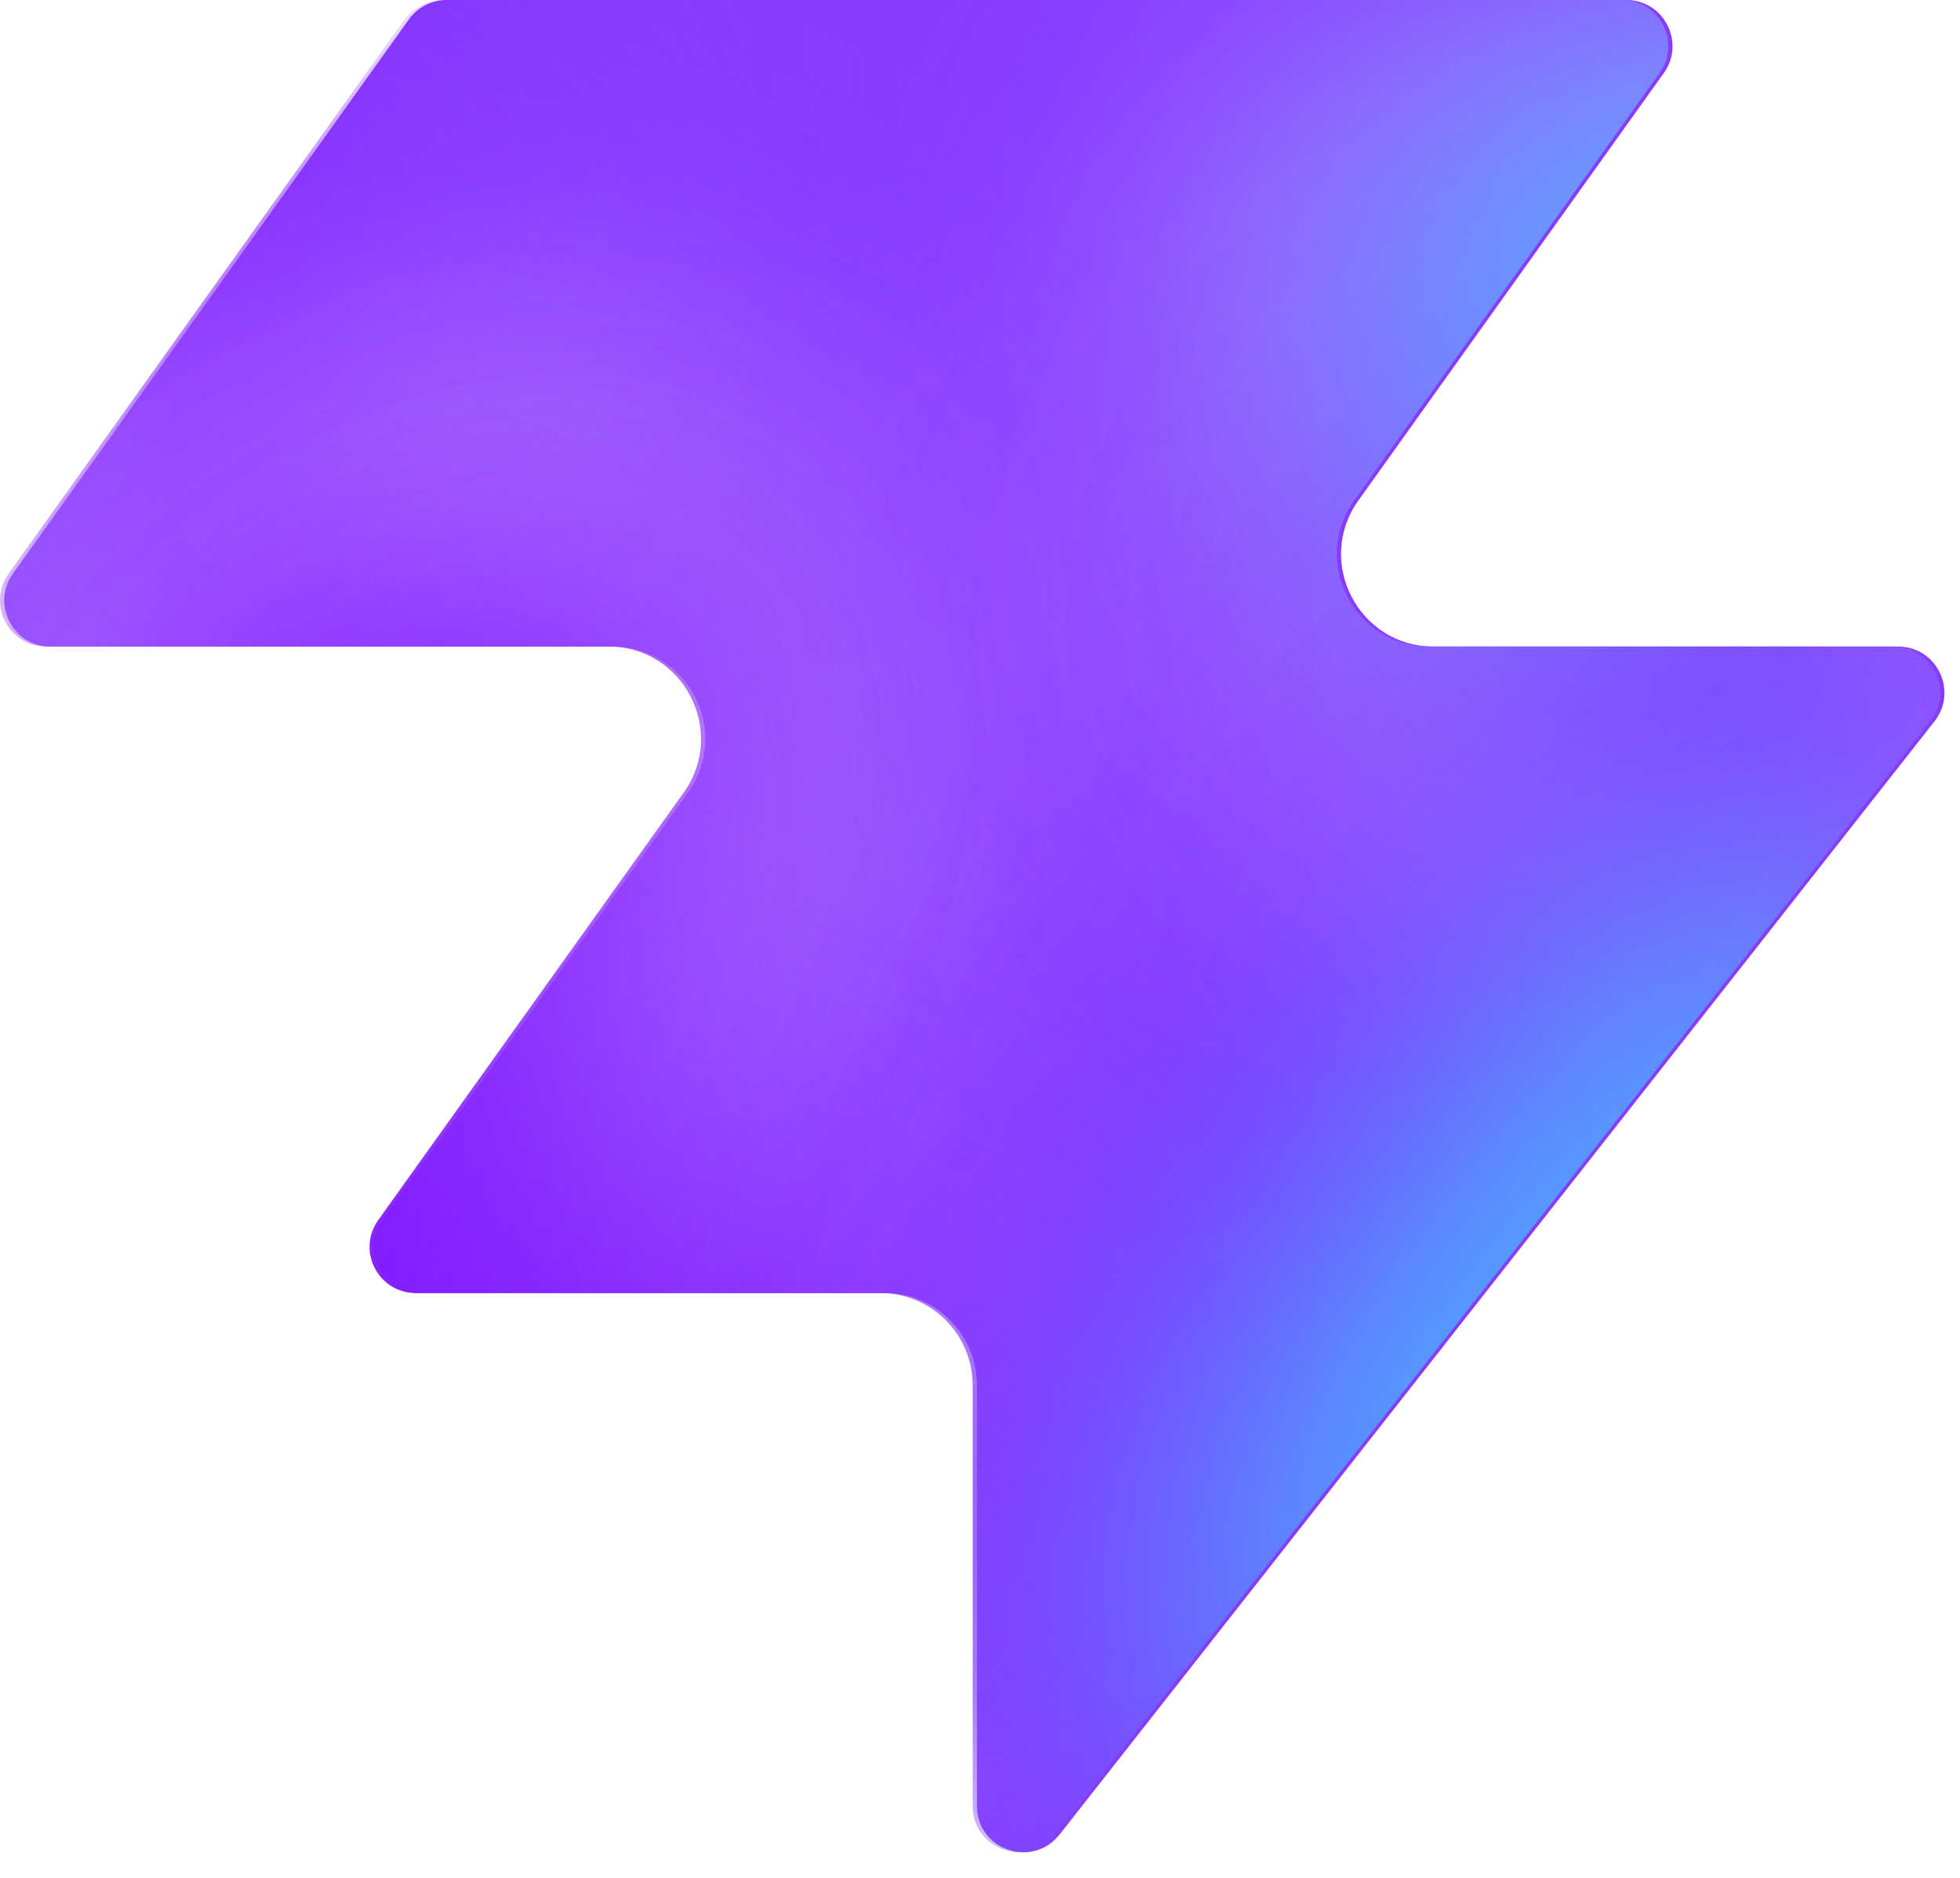
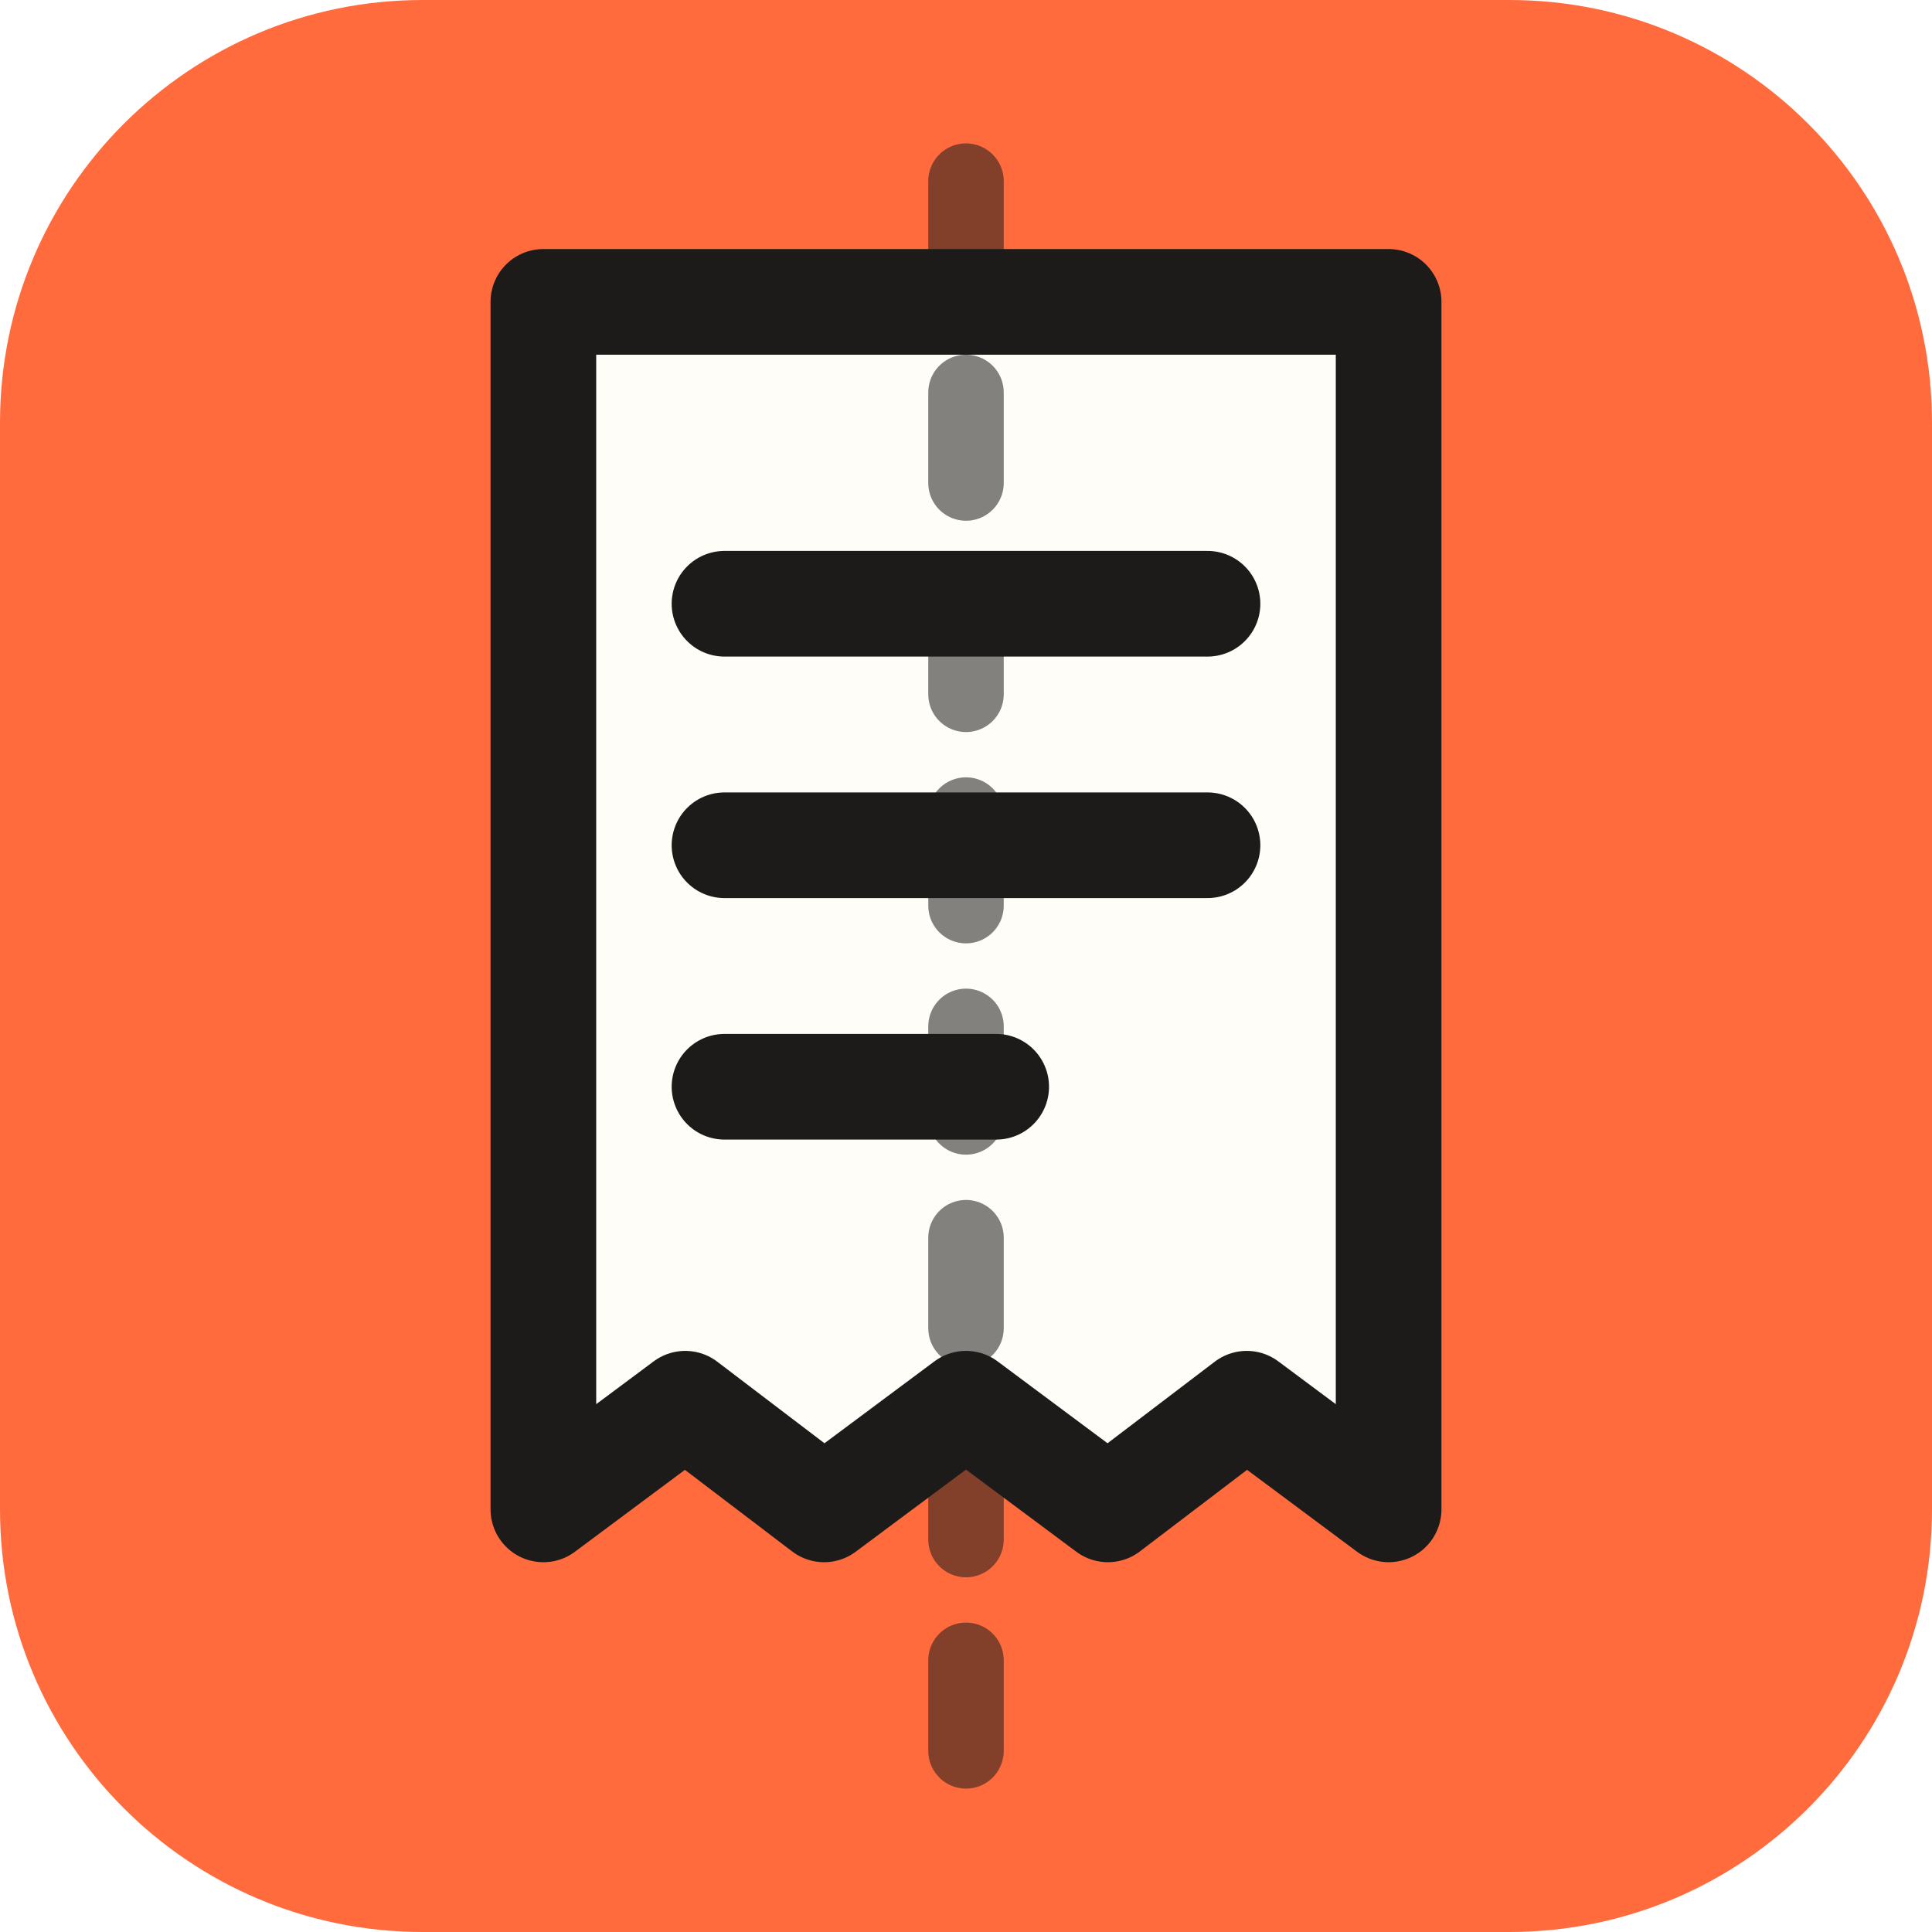
- <svg xmlns="http://www.w3.org/2000/svg" width="48" height="46" fill="none" viewBox="0 0 48 46">
-   <path fill="#863bff" d="M25.946 44.938c-.664.845-2.021.375-2.021-.698V33.937a2.26 2.26 0 0 0-2.262-2.262H10.287c-.92 0-1.456-1.04-.92-1.788l7.48-10.471c1.07-1.497 0-3.578-1.842-3.578H1.237c-.92 0-1.456-1.04-.92-1.788L10.013.474c.214-.297.556-.474.92-.474h28.894c.92 0 1.456 1.04.92 1.788l-7.48 10.471c-1.07 1.498 0 3.579 1.842 3.579h11.377c.943 0 1.473 1.088.89 1.83L25.947 44.94z" style="fill:#863bff;fill:color(display-p3 .525 .23 1);fill-opacity:1" />
-   <mask id="a" width="48" height="46" x="0" y="0" maskUnits="userSpaceOnUse" style="mask-type:alpha">
-     <path fill="#000" d="M25.842 44.938c-.664.844-2.021.375-2.021-.698V33.937a2.26 2.26 0 0 0-2.262-2.262H10.183c-.92 0-1.456-1.04-.92-1.788l7.48-10.471c1.07-1.498 0-3.579-1.842-3.579H1.133c-.92 0-1.456-1.04-.92-1.787L9.91.473c.214-.297.556-.474.92-.474h28.894c.92 0 1.456 1.04.92 1.788l-7.48 10.471c-1.07 1.498 0 3.578 1.842 3.578h11.377c.943 0 1.473 1.088.89 1.832L25.843 44.94z" style="fill:#000;fill-opacity:1" />
-   </mask>
-   <g mask="url(#a)">
-     <g filter="url(#b)">
-       <ellipse cx="5.508" cy="14.704" fill="#ede6ff" rx="5.508" ry="14.704" style="fill:#ede6ff;fill:color(display-p3 .927 .903 1);fill-opacity:1" transform="matrix(.00324 1 1 -.00324 -4.47 31.516)" />
-     </g>
-     <g filter="url(#c)">
-       <ellipse cx="10.399" cy="29.851" fill="#ede6ff" rx="10.399" ry="29.851" style="fill:#ede6ff;fill:color(display-p3 .927 .903 1);fill-opacity:1" transform="matrix(.00324 1 1 -.00324 -39.328 7.883)" />
-     </g>
-     <g filter="url(#d)">
-       <ellipse cx="5.508" cy="30.487" fill="#7e14ff" rx="5.508" ry="30.487" style="fill:#7e14ff;fill:color(display-p3 .492 .077 1);fill-opacity:1" transform="rotate(89.814 -25.913 -14.639)scale(1 -1)" />
-     </g>
-     <g filter="url(#e)">
-       <ellipse cx="5.508" cy="30.599" fill="#7e14ff" rx="5.508" ry="30.599" style="fill:#7e14ff;fill:color(display-p3 .492 .077 1);fill-opacity:1" transform="rotate(89.814 -32.644 -3.334)scale(1 -1)" />
-     </g>
-     <g filter="url(#f)">
-       <ellipse cx="5.508" cy="30.599" fill="#7e14ff" rx="5.508" ry="30.599" style="fill:#7e14ff;fill:color(display-p3 .492 .077 1);fill-opacity:1" transform="matrix(.00324 1 1 -.00324 -34.34 30.47)" />
-     </g>
-     <g filter="url(#g)">
-       <ellipse cx="14.072" cy="22.078" fill="#ede6ff" rx="14.072" ry="22.078" style="fill:#ede6ff;fill:color(display-p3 .927 .903 1);fill-opacity:1" transform="rotate(93.35 24.506 48.493)scale(-1 1)" />
-     </g>
-     <g filter="url(#h)">
-       <ellipse cx="3.47" cy="21.501" fill="#7e14ff" rx="3.47" ry="21.501" style="fill:#7e14ff;fill:color(display-p3 .492 .077 1);fill-opacity:1" transform="rotate(89.009 28.708 47.59)scale(-1 1)" />
-     </g>
-     <g filter="url(#i)">
-       <ellipse cx="3.47" cy="21.501" fill="#7e14ff" rx="3.47" ry="21.501" style="fill:#7e14ff;fill:color(display-p3 .492 .077 1);fill-opacity:1" transform="rotate(89.009 28.708 47.59)scale(-1 1)" />
-     </g>
-     <g filter="url(#j)">
-       <ellipse cx=".387" cy="8.972" fill="#7e14ff" rx="4.407" ry="29.108" style="fill:#7e14ff;fill:color(display-p3 .492 .077 1);fill-opacity:1" transform="rotate(39.51 .387 8.972)" />
-     </g>
-     <g filter="url(#k)">
-       <ellipse cx="47.523" cy="-6.092" fill="#7e14ff" rx="4.407" ry="29.108" style="fill:#7e14ff;fill:color(display-p3 .492 .077 1);fill-opacity:1" transform="rotate(37.892 47.523 -6.092)" />
-     </g>
-     <g filter="url(#l)">
-       <ellipse cx="41.412" cy="6.333" fill="#47bfff" rx="5.971" ry="9.665" style="fill:#47bfff;fill:color(display-p3 .28 .748 1);fill-opacity:1" transform="rotate(37.892 41.412 6.333)" />
-     </g>
-     <g filter="url(#m)">
-       <ellipse cx="-1.879" cy="38.332" fill="#7e14ff" rx="4.407" ry="29.108" style="fill:#7e14ff;fill:color(display-p3 .492 .077 1);fill-opacity:1" transform="rotate(37.892 -1.88 38.332)" />
-     </g>
-     <g filter="url(#n)">
-       <ellipse cx="-1.879" cy="38.332" fill="#7e14ff" rx="4.407" ry="29.108" style="fill:#7e14ff;fill:color(display-p3 .492 .077 1);fill-opacity:1" transform="rotate(37.892 -1.88 38.332)" />
-     </g>
-     <g filter="url(#o)">
-       <ellipse cx="35.651" cy="29.907" fill="#7e14ff" rx="4.407" ry="29.108" style="fill:#7e14ff;fill:color(display-p3 .492 .077 1);fill-opacity:1" transform="rotate(37.892 35.651 29.907)" />
-     </g>
-     <g filter="url(#p)">
-       <ellipse cx="38.418" cy="32.4" fill="#47bfff" rx="5.971" ry="15.297" style="fill:#47bfff;fill:color(display-p3 .28 .748 1);fill-opacity:1" transform="rotate(37.892 38.418 32.4)" />
-     </g>
-   </g>
-   <defs>
-     <filter id="b" width="60.045" height="41.654" x="-19.77" y="16.149" color-interpolation-filters="sRGB" filterUnits="userSpaceOnUse">
-       <feFlood flood-opacity="0" result="BackgroundImageFix" />
-       <feBlend in="SourceGraphic" in2="BackgroundImageFix" result="shape" />
-       <feGaussianBlur result="effect1_foregroundBlur_2002_17158" stdDeviation="7.659" />
-     </filter>
-     <filter id="c" width="90.34" height="51.437" x="-54.613" y="-7.533" color-interpolation-filters="sRGB" filterUnits="userSpaceOnUse">
-       <feFlood flood-opacity="0" result="BackgroundImageFix" />
-       <feBlend in="SourceGraphic" in2="BackgroundImageFix" result="shape" />
-       <feGaussianBlur result="effect1_foregroundBlur_2002_17158" stdDeviation="7.659" />
-     </filter>
-     <filter id="d" width="79.355" height="29.4" x="-49.64" y="2.03" color-interpolation-filters="sRGB" filterUnits="userSpaceOnUse">
-       <feFlood flood-opacity="0" result="BackgroundImageFix" />
-       <feBlend in="SourceGraphic" in2="BackgroundImageFix" result="shape" />
-       <feGaussianBlur result="effect1_foregroundBlur_2002_17158" stdDeviation="4.596" />
-     </filter>
-     <filter id="e" width="79.579" height="29.4" x="-45.045" y="20.029" color-interpolation-filters="sRGB" filterUnits="userSpaceOnUse">
-       <feFlood flood-opacity="0" result="BackgroundImageFix" />
-       <feBlend in="SourceGraphic" in2="BackgroundImageFix" result="shape" />
-       <feGaussianBlur result="effect1_foregroundBlur_2002_17158" stdDeviation="4.596" />
-     </filter>
-     <filter id="f" width="79.579" height="29.4" x="-43.513" y="21.178" color-interpolation-filters="sRGB" filterUnits="userSpaceOnUse">
-       <feFlood flood-opacity="0" result="BackgroundImageFix" />
-       <feBlend in="SourceGraphic" in2="BackgroundImageFix" result="shape" />
-       <feGaussianBlur result="effect1_foregroundBlur_2002_17158" stdDeviation="4.596" />
-     </filter>
-     <filter id="g" width="74.749" height="58.852" x="15.756" y="-17.901" color-interpolation-filters="sRGB" filterUnits="userSpaceOnUse">
-       <feFlood flood-opacity="0" result="BackgroundImageFix" />
-       <feBlend in="SourceGraphic" in2="BackgroundImageFix" result="shape" />
-       <feGaussianBlur result="effect1_foregroundBlur_2002_17158" stdDeviation="7.659" />
-     </filter>
-     <filter id="h" width="61.377" height="25.362" x="23.548" y="2.284" color-interpolation-filters="sRGB" filterUnits="userSpaceOnUse">
-       <feFlood flood-opacity="0" result="BackgroundImageFix" />
-       <feBlend in="SourceGraphic" in2="BackgroundImageFix" result="shape" />
-       <feGaussianBlur result="effect1_foregroundBlur_2002_17158" stdDeviation="4.596" />
-     </filter>
-     <filter id="i" width="61.377" height="25.362" x="23.548" y="2.284" color-interpolation-filters="sRGB" filterUnits="userSpaceOnUse">
-       <feFlood flood-opacity="0" result="BackgroundImageFix" />
-       <feBlend in="SourceGraphic" in2="BackgroundImageFix" result="shape" />
-       <feGaussianBlur result="effect1_foregroundBlur_2002_17158" stdDeviation="4.596" />
-     </filter>
-     <filter id="j" width="56.045" height="63.649" x="-27.636" y="-22.853" color-interpolation-filters="sRGB" filterUnits="userSpaceOnUse">
-       <feFlood flood-opacity="0" result="BackgroundImageFix" />
-       <feBlend in="SourceGraphic" in2="BackgroundImageFix" result="shape" />
-       <feGaussianBlur result="effect1_foregroundBlur_2002_17158" stdDeviation="4.596" />
-     </filter>
-     <filter id="k" width="54.814" height="64.646" x="20.116" y="-38.415" color-interpolation-filters="sRGB" filterUnits="userSpaceOnUse">
-       <feFlood flood-opacity="0" result="BackgroundImageFix" />
-       <feBlend in="SourceGraphic" in2="BackgroundImageFix" result="shape" />
-       <feGaussianBlur result="effect1_foregroundBlur_2002_17158" stdDeviation="4.596" />
-     </filter>
-     <filter id="l" width="33.541" height="35.313" x="24.641" y="-11.323" color-interpolation-filters="sRGB" filterUnits="userSpaceOnUse">
-       <feFlood flood-opacity="0" result="BackgroundImageFix" />
-       <feBlend in="SourceGraphic" in2="BackgroundImageFix" result="shape" />
-       <feGaussianBlur result="effect1_foregroundBlur_2002_17158" stdDeviation="4.596" />
-     </filter>
-     <filter id="m" width="54.814" height="64.646" x="-29.286" y="6.009" color-interpolation-filters="sRGB" filterUnits="userSpaceOnUse">
-       <feFlood flood-opacity="0" result="BackgroundImageFix" />
-       <feBlend in="SourceGraphic" in2="BackgroundImageFix" result="shape" />
-       <feGaussianBlur result="effect1_foregroundBlur_2002_17158" stdDeviation="4.596" />
-     </filter>
-     <filter id="n" width="54.814" height="64.646" x="-29.286" y="6.009" color-interpolation-filters="sRGB" filterUnits="userSpaceOnUse">
-       <feFlood flood-opacity="0" result="BackgroundImageFix" />
-       <feBlend in="SourceGraphic" in2="BackgroundImageFix" result="shape" />
-       <feGaussianBlur result="effect1_foregroundBlur_2002_17158" stdDeviation="4.596" />
-     </filter>
-     <filter id="o" width="54.814" height="64.646" x="8.244" y="-2.416" color-interpolation-filters="sRGB" filterUnits="userSpaceOnUse">
-       <feFlood flood-opacity="0" result="BackgroundImageFix" />
-       <feBlend in="SourceGraphic" in2="BackgroundImageFix" result="shape" />
-       <feGaussianBlur result="effect1_foregroundBlur_2002_17158" stdDeviation="4.596" />
-     </filter>
-     <filter id="p" width="39.409" height="43.623" x="18.713" y="10.588" color-interpolation-filters="sRGB" filterUnits="userSpaceOnUse">
-       <feFlood flood-opacity="0" result="BackgroundImageFix" />
-       <feBlend in="SourceGraphic" in2="BackgroundImageFix" result="shape" />
-       <feGaussianBlur result="effect1_foregroundBlur_2002_17158" stdDeviation="4.596" />
-     </filter>
-   </defs>
+ <svg xmlns="http://www.w3.org/2000/svg" viewBox="0 0 64 64">
+   <rect width="64" height="64" rx="14" fill="#ff6b3d" />
+   <path d="M18 10h28v40l-4.7-3.5-4.6 3.5-4.7-3.5-4.7 3.5-4.6-3.5L18 50z" fill="#fffdf8" stroke="#1c1b19" stroke-width="3.5" stroke-linejoin="round" />
+   <path d="M24 20h16M24 28h16M24 36h9" stroke="#1c1b19" stroke-width="3.5" stroke-linecap="round" />
+   <path d="M32 6v52" stroke="#1c1b19" stroke-width="2.5" stroke-dasharray="3 4" stroke-linecap="round" opacity=".55" />
</svg>
